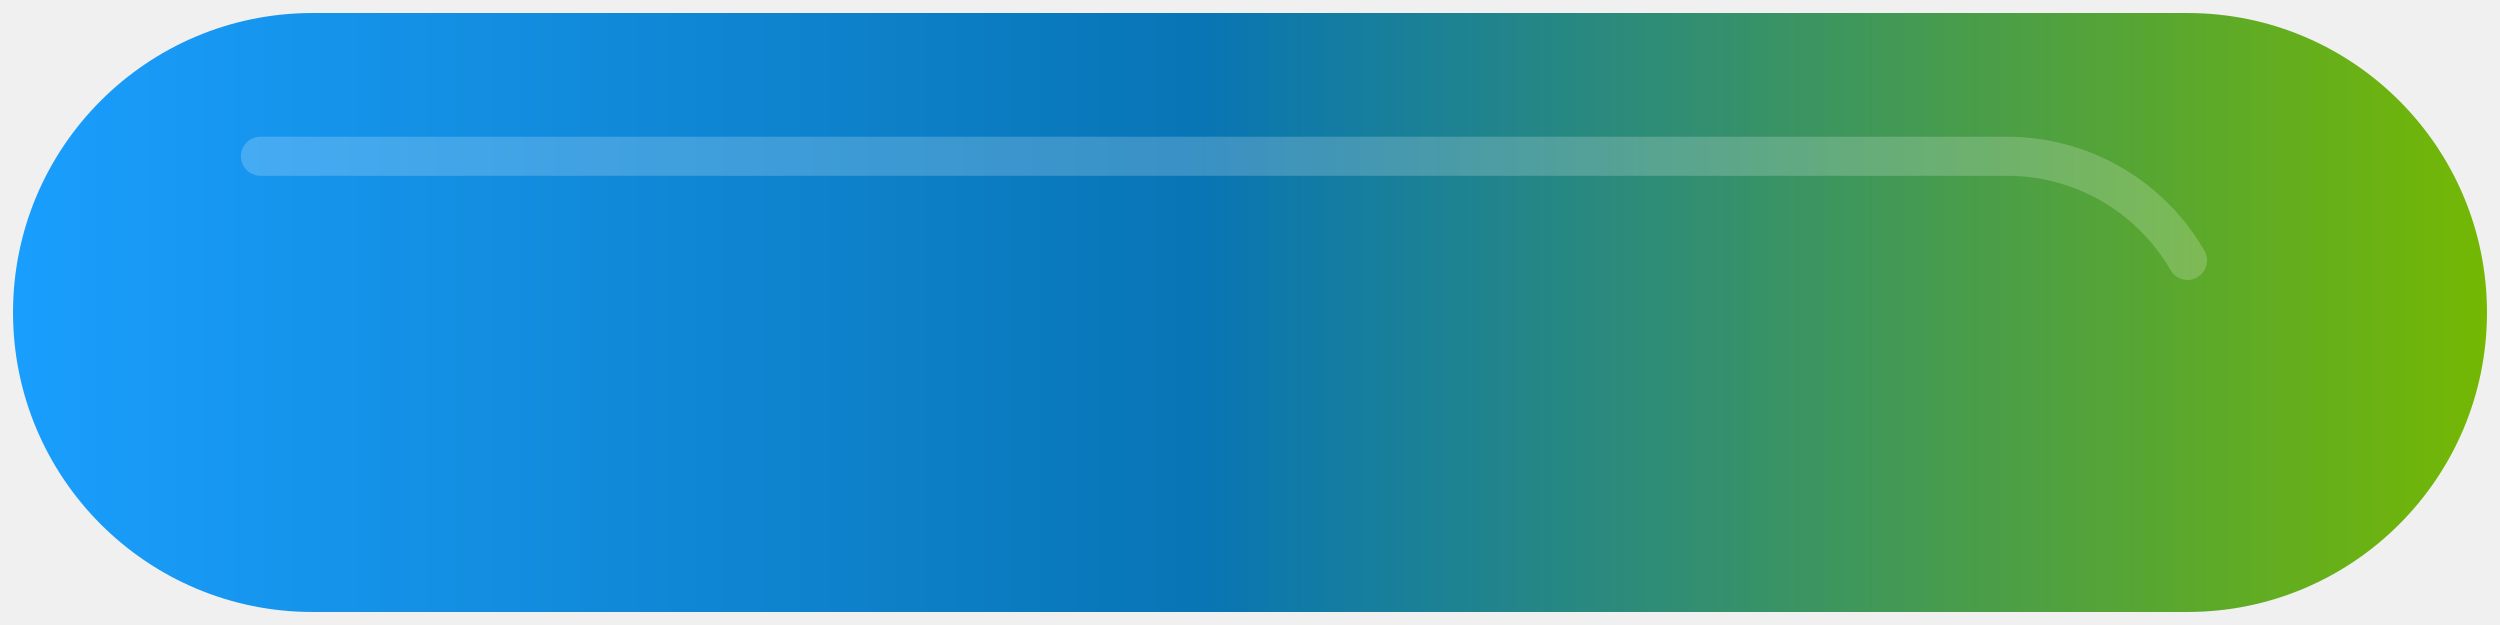
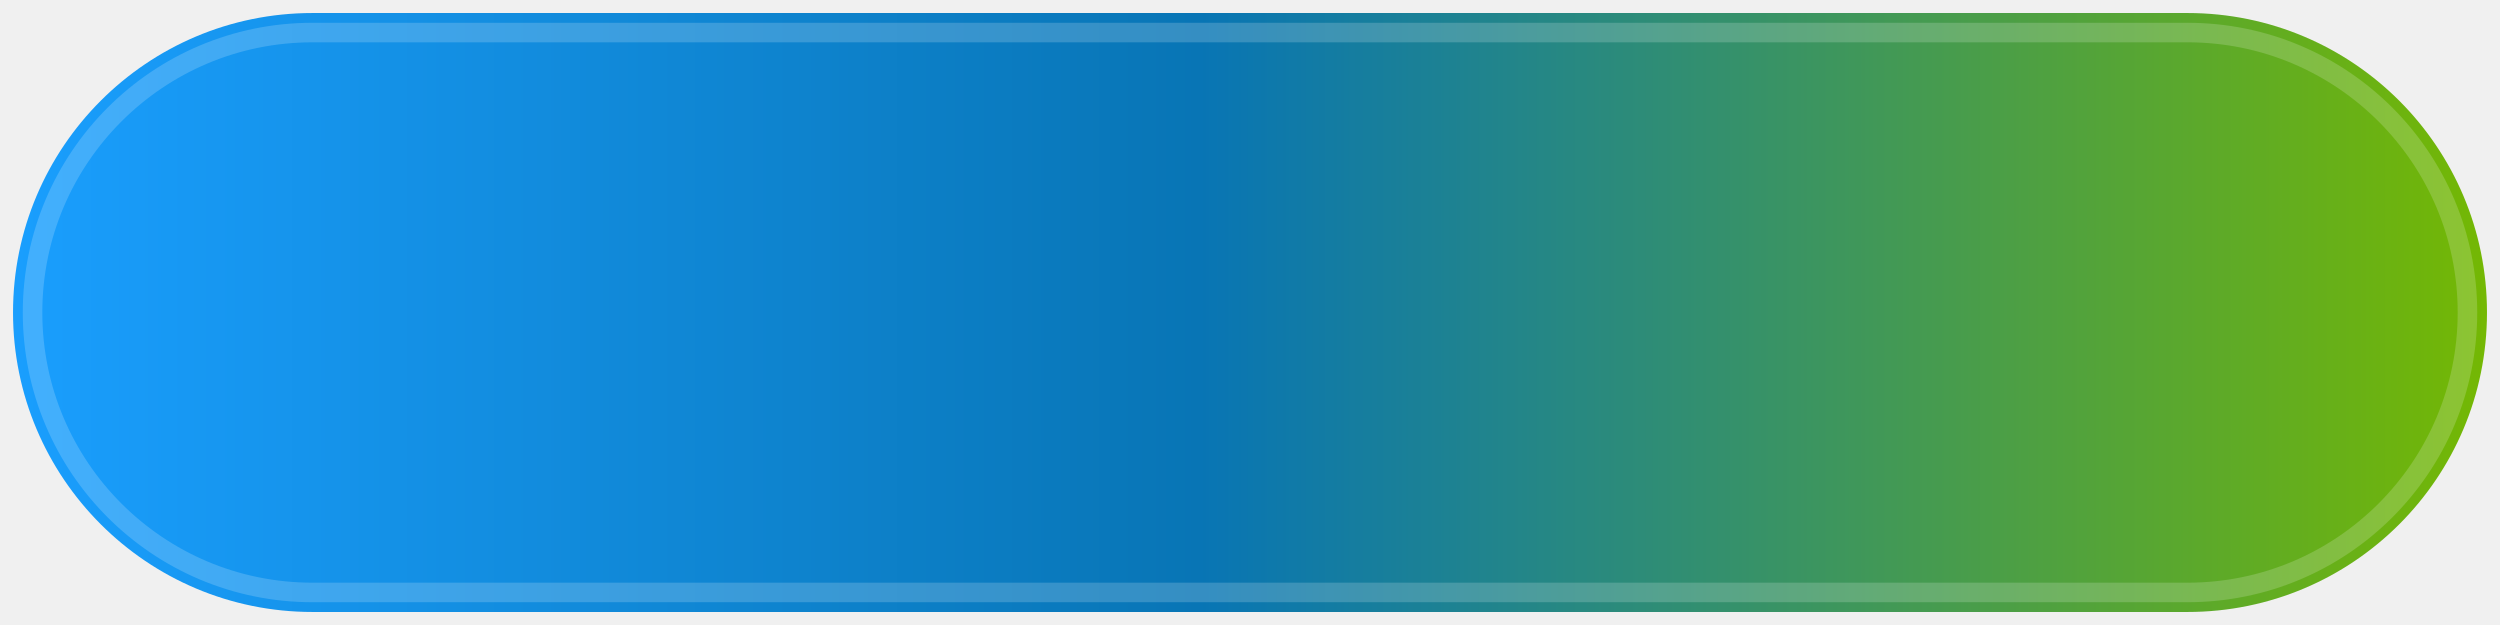
<svg xmlns="http://www.w3.org/2000/svg" viewBox="0 0 192 48" role="img" aria-labelledby="title description">
  <defs>
    <linearGradient id="opemos-gradient" x1="0" y1="0" x2="1" y2="0">
      <stop offset="0" stop-color="#1a9fff" />
      <stop offset="0.48" stop-color="#0875b5" />
      <stop offset="1" stop-color="#76b900" />
    </linearGradient>
  </defs>
  <rect x="1" y="1" width="190" height="46" rx="23" fill="url(#opemos-gradient)" />
-   <path d="M20 12h134a16 16 0 0 1 14 8" fill="none" stroke="#fff" stroke-linecap="round" stroke-opacity="0.2" stroke-width="3" />
+   <rect x="2.5" y="2.5" width="187" height="43" rx="21.5" fill="none" stroke="#fff" stroke-opacity="0.18" stroke-width="1.5" />
</svg>
